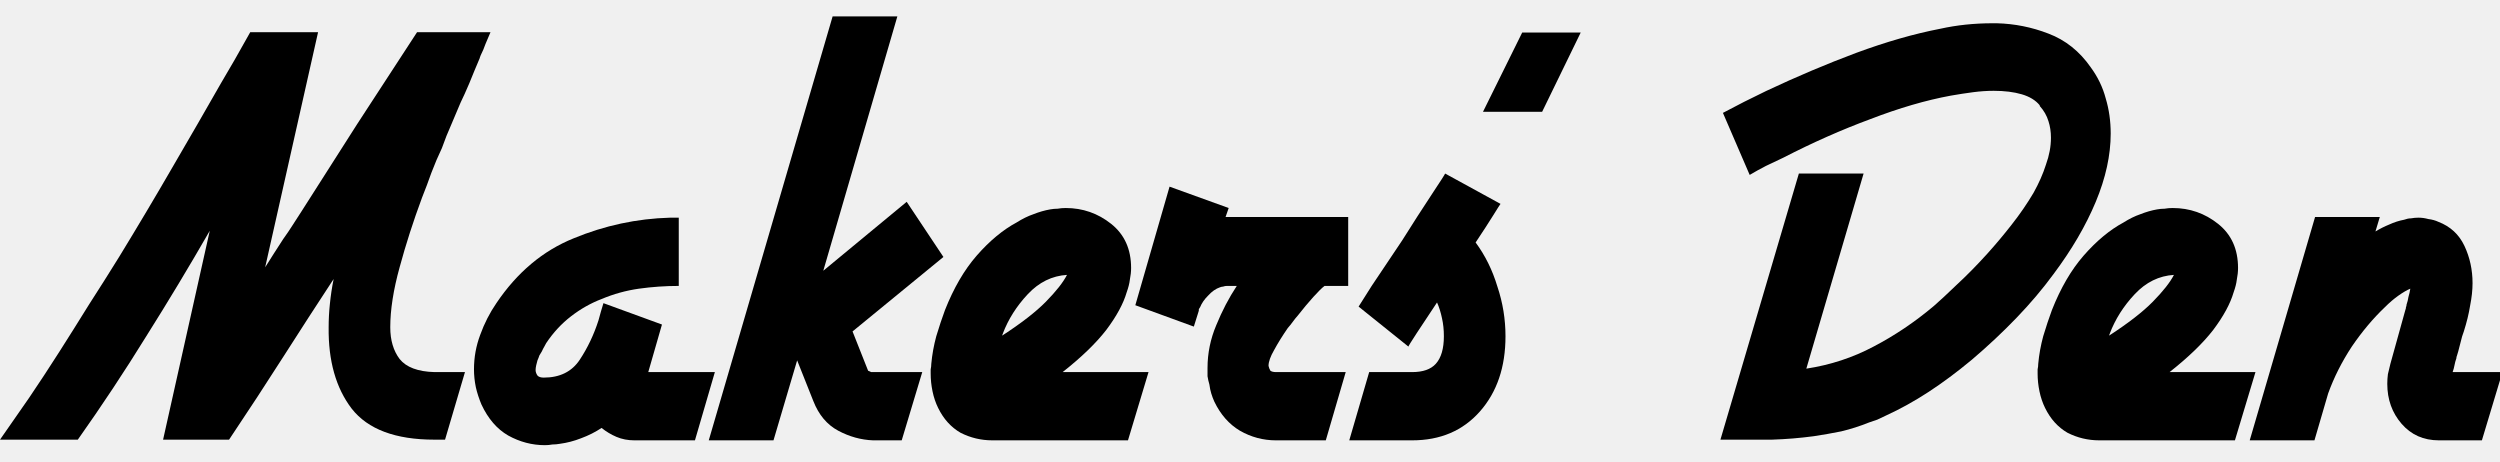
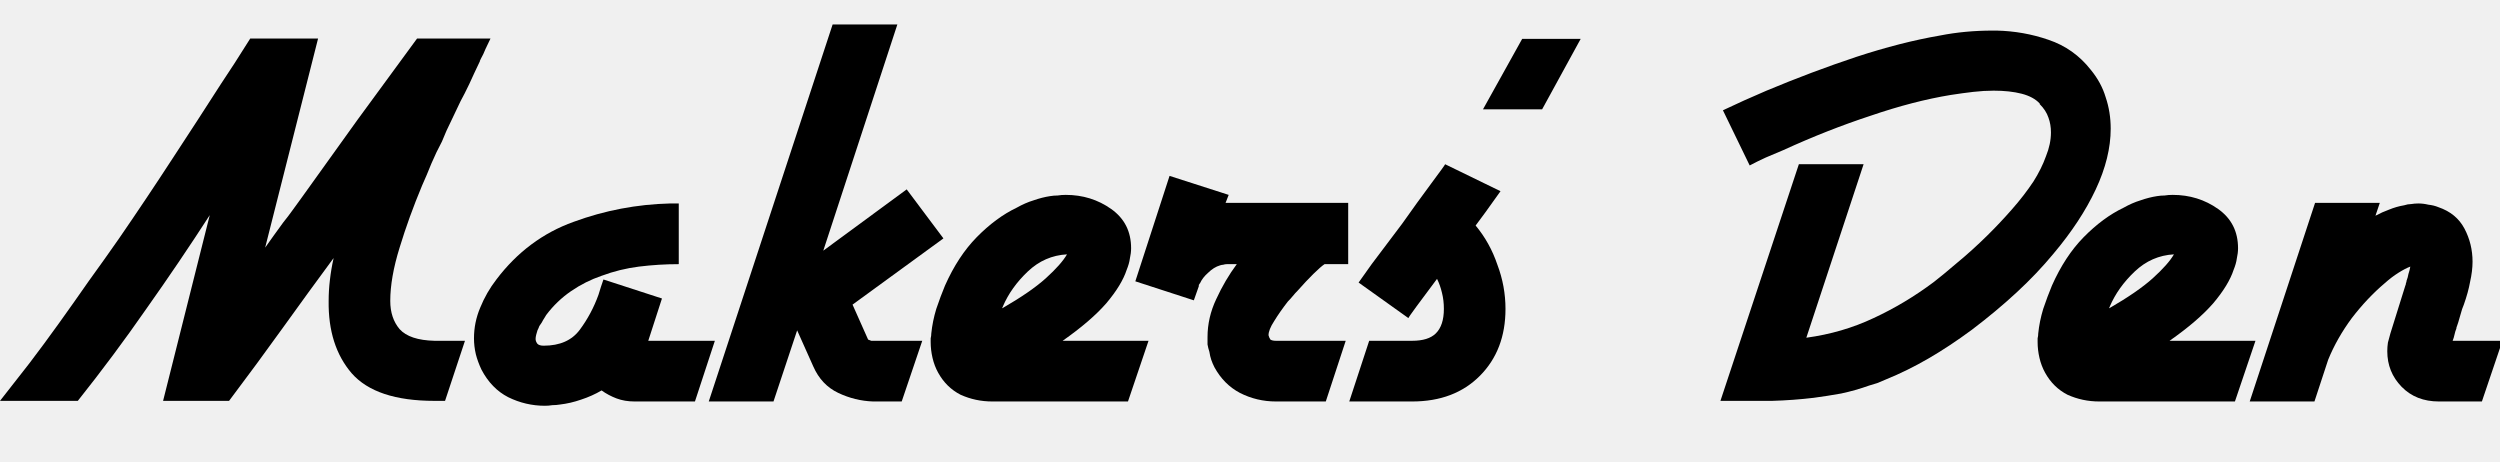
<svg xmlns="http://www.w3.org/2000/svg" width="260" height="48" viewBox="0 0 309 53" fill="none">
  <g clip-path="url(#clip0)">
-     <path d="M60.624 3.65977e-06C60.419 0.454 60.214 0.937 60.008 1.449C59.855 1.903 59.649 2.386 59.393 2.897C59.393 2.954 59.367 3.011 59.316 3.068C59.316 3.068 59.316 3.096 59.316 3.153C58.854 4.232 58.419 5.283 58.008 6.305C57.598 7.271 57.239 8.066 56.931 8.691C56.572 9.543 56.187 10.452 55.777 11.418C55.367 12.327 54.982 13.293 54.623 14.315C54.161 15.281 53.725 16.303 53.315 17.383C52.956 18.405 52.572 19.428 52.161 20.45C51.084 23.347 50.161 26.216 49.392 29.056C48.622 31.84 48.237 34.311 48.237 36.469C48.237 38.06 48.622 39.367 49.392 40.389C50.212 41.412 51.648 41.951 53.7 42.008H57.47L55.008 50.359H53.7C48.879 50.359 45.468 49.08 43.468 46.524C41.519 43.968 40.57 40.616 40.621 36.469C40.621 35.504 40.672 34.538 40.775 33.572C40.878 32.55 41.031 31.527 41.237 30.505C39.185 33.629 37.108 36.839 35.005 40.133C32.902 43.428 30.671 46.837 28.312 50.359H20.157L25.927 24.54C23.413 28.914 20.798 33.26 18.079 37.577C15.412 41.895 12.591 46.155 9.617 50.359H2.02542e-06C1.18 48.654 2.385 46.922 3.616 45.161C4.847 43.343 6.078 41.468 7.309 39.537C8.54 37.606 9.771 35.646 11.002 33.658C12.284 31.669 13.54 29.681 14.771 27.693C17.028 24.001 19.208 20.337 21.311 16.701C23.465 13.009 25.465 9.543 27.311 6.305C27.876 5.34 28.44 4.374 29.004 3.408C29.568 2.386 30.209 1.25 30.927 3.65977e-06H39.313L32.774 29.056C33.133 28.488 33.492 27.92 33.851 27.352C34.261 26.727 34.646 26.131 35.005 25.563C35.415 24.995 35.8 24.427 36.159 23.859C36.569 23.234 36.954 22.637 37.313 22.069C39.57 18.547 41.852 14.968 44.16 11.333C46.519 7.697 48.981 3.92 51.546 3.65977e-06H60.624H60.624Z" transform="translate(0 1.95984)" fill="black" />
-     <path d="M29.773 19.087L27.311 27.523H19.849C19.028 27.523 18.285 27.381 17.618 27.096C16.951 26.812 16.336 26.443 15.771 25.989C15.002 26.5 14.156 26.926 13.233 27.267C12.361 27.608 11.489 27.835 10.617 27.949C10.309 28.005 10.001 28.034 9.694 28.034C9.386 28.091 9.078 28.119 8.77 28.119C7.18 28.119 5.667 27.721 4.231 26.926C2.847 26.131 1.744 24.853 0.923 23.092C0.615 22.353 0.385 21.643 0.231 20.961C0.077 20.223 -4.76296e-06 19.485 -4.76296e-06 18.746C-4.76296e-06 17.269 0.256 15.849 0.769 14.486C1.282 13.065 1.949 11.759 2.77 10.566C5.334 6.76 8.514 4.09 12.309 2.556C16.156 0.966 20.131 0.114 24.234 -7.85887e-06C24.388 -7.85887e-06 24.542 -7.85887e-06 24.696 -7.85887e-06C24.901 -7.85887e-06 25.106 -7.85887e-06 25.311 -7.85887e-06V8.436C23.67 8.436 22.029 8.549 20.387 8.777C18.797 9.004 17.259 9.43 15.771 10.055C14.438 10.566 13.181 11.276 12.002 12.185C10.822 13.094 9.796 14.201 8.924 15.508C8.873 15.622 8.796 15.764 8.694 15.934C8.591 16.105 8.488 16.303 8.386 16.531C8.283 16.701 8.181 16.871 8.078 17.042C8.027 17.212 7.95 17.411 7.847 17.638C7.796 17.809 7.745 18.008 7.693 18.235C7.642 18.462 7.616 18.661 7.616 18.831C7.616 19.058 7.693 19.286 7.847 19.513C8.001 19.683 8.258 19.768 8.617 19.768C10.617 19.768 12.104 19.03 13.079 17.553C14.053 16.076 14.823 14.457 15.387 12.696C15.489 12.299 15.592 11.929 15.694 11.588C15.797 11.248 15.9 10.907 16.002 10.566L23.234 13.207L21.541 19.087H29.773V19.087Z" transform="translate(58.584 24.881)" fill="black" />
-     <path d="M29.004 29.738L17.772 38.941L19.695 43.797C19.798 43.854 19.926 43.911 20.08 43.968C20.285 43.968 20.49 43.968 20.695 43.968H26.388L23.849 52.404H20.695C20.644 52.404 20.567 52.404 20.464 52.404C20.413 52.404 20.362 52.404 20.311 52.404C18.823 52.347 17.387 51.949 16.002 51.211C14.617 50.472 13.592 49.251 12.925 47.547L10.925 42.519L8.001 52.404H9.80545e-07L15.31 6.08857e-06H23.311L14.156 31.442L24.465 22.921L29.004 29.738V29.738Z" transform="translate(87.6025)" fill="black" />
-     <path d="M26.927 20.28L24.388 28.715H7.616C6.232 28.715 4.924 28.403 3.693 27.778C2.513 27.096 1.59 26.074 0.923 24.711C0.615 24.086 0.385 23.404 0.231 22.666C0.077 21.927 0 21.189 0 20.45C0 20.28 0 20.109 0 19.939C0.051 19.712 0.077 19.485 0.077 19.257C0.18 18.121 0.385 16.985 0.692 15.849C1.051 14.656 1.41 13.577 1.769 12.611C2.847 9.884 4.154 7.64 5.693 5.879C7.283 4.062 8.924 2.698 10.617 1.789C11.335 1.335 12.027 0.994 12.694 0.767C13.412 0.483 14.104 0.284 14.771 0.17C15.079 0.114 15.387 0.085 15.694 0.085C16.002 0.028 16.336 0 16.695 0C18.797 0 20.669 0.653 22.311 1.96C23.952 3.266 24.773 5.084 24.773 7.413C24.773 7.868 24.721 8.351 24.619 8.862C24.567 9.316 24.439 9.827 24.234 10.396C23.824 11.816 22.977 13.378 21.695 15.082C20.413 16.729 18.618 18.462 16.31 20.28H26.927L26.927 20.28ZM16.849 8.265C15.002 8.379 13.386 9.174 12.002 10.651C10.617 12.128 9.591 13.747 8.924 15.508C8.924 15.565 8.899 15.622 8.847 15.678C8.847 15.678 8.847 15.707 8.847 15.764C11.207 14.23 13.002 12.838 14.233 11.588C15.515 10.282 16.387 9.174 16.849 8.265V8.265Z" transform="translate(115.031 23.6881)" fill="black" />
-     <path d="M26.311 12.27H23.388C23.08 12.497 22.619 12.952 22.003 13.633C21.388 14.315 20.747 15.082 20.08 15.934C19.875 16.161 19.669 16.417 19.464 16.701C19.259 16.985 19.054 17.241 18.849 17.468C18.182 18.434 17.618 19.343 17.156 20.195C16.695 20.99 16.464 21.643 16.464 22.154C16.515 22.382 16.592 22.58 16.695 22.751C16.849 22.864 17.079 22.921 17.387 22.921H26.004L23.542 31.357C23.183 31.357 22.721 31.357 22.157 31.357C21.644 31.357 21.08 31.357 20.465 31.357C19.849 31.357 19.259 31.357 18.695 31.357C18.182 31.357 17.746 31.357 17.387 31.357C15.797 31.357 14.31 30.959 12.925 30.164C11.591 29.369 10.54 28.176 9.771 26.585C9.617 26.244 9.489 25.904 9.386 25.563C9.283 25.222 9.206 24.853 9.155 24.455C9.053 24.114 8.976 23.773 8.924 23.433C8.924 23.092 8.924 22.751 8.924 22.41C8.924 20.592 9.283 18.831 10.002 17.127C10.72 15.366 11.566 13.747 12.54 12.27H11.309C11.155 12.27 11.002 12.299 10.848 12.355C10.745 12.355 10.617 12.384 10.463 12.441C9.95 12.611 9.463 12.952 9.001 13.463C8.54 13.918 8.206 14.4 8.001 14.912C7.95 14.968 7.899 15.054 7.847 15.167C7.847 15.224 7.847 15.281 7.847 15.338L7.232 17.297L-1.63831e-05 14.656L4.231 3.31824e-06L11.54 2.641L11.155 3.749H26.311V12.27L26.311 12.27Z" transform="translate(140.326 21.0468)" fill="black" />
-     <path d="M19.31 20.109C19.31 23.915 18.259 27.011 16.156 29.397C14.053 31.783 11.258 32.976 7.77 32.976H2.24727e-06L2.462 24.54H7.77C9.104 24.54 10.078 24.199 10.694 23.518C11.361 22.779 11.694 21.643 11.694 20.109C11.694 19.314 11.617 18.576 11.463 17.894C11.309 17.155 11.104 16.502 10.848 15.934C9.873 17.411 9.027 18.689 8.309 19.768C7.642 20.791 7.309 21.331 7.309 21.387L1.154 16.445C1.154 16.445 1.693 15.593 2.77 13.889C3.898 12.185 5.155 10.31 6.539 8.265C7.822 6.22 9.027 4.346 10.155 2.641C11.284 0.937 11.848 0.057 11.848 -3.63643e-06L18.695 3.749C18.644 3.806 18.336 4.289 17.772 5.198C17.207 6.107 16.489 7.214 15.618 8.521C16.797 10.111 17.695 11.929 18.31 13.974C18.977 15.963 19.31 18.008 19.31 20.109V20.109Z" transform="translate(166.769 19.4275)" fill="black" />
-     <path d="M12.079 7.02102e-06L7.309 9.799H-1.30643e-05L4.847 7.02102e-06H12.079Z" transform="translate(183.296 2)" fill="black" />
-     <path d="M45.776 5.453C46.648 6.646 47.263 7.924 47.622 9.288C48.032 10.651 48.237 12.1 48.237 13.633C48.237 16.303 47.622 19.115 46.391 22.069C45.16 25.023 43.416 28.005 41.16 31.016C39.826 32.834 38.313 34.623 36.62 36.384C34.928 38.145 33.082 39.878 31.081 41.582C29.235 43.116 27.44 44.451 25.696 45.587C23.952 46.723 22.208 47.689 20.464 48.484C20.105 48.654 19.746 48.825 19.387 48.995C19.08 49.109 18.746 49.222 18.387 49.336C17.259 49.791 16.105 50.16 14.925 50.444C13.797 50.671 12.668 50.87 11.54 51.04C9.848 51.267 8.129 51.41 6.386 51.466C4.693 51.466 2.975 51.466 1.231 51.466C1.026 51.466 0.821 51.466 0.615 51.466C0.41 51.466 0.205 51.466 1.69089e-05 51.466L9.694 18.576H17.695L10.617 42.69C13.592 42.235 16.361 41.326 18.926 39.963C21.541 38.6 24.029 36.924 26.388 34.936C27.106 34.311 28.055 33.43 29.235 32.294C30.466 31.158 31.722 29.88 33.005 28.46C34.03 27.324 35.031 26.131 36.005 24.881C37.031 23.575 37.928 22.268 38.698 20.961C39.364 19.768 39.877 18.604 40.236 17.468C40.647 16.332 40.852 15.224 40.852 14.145C40.852 13.406 40.749 12.725 40.544 12.1C40.339 11.418 39.98 10.793 39.467 10.225V10.14C38.954 9.515 38.211 9.061 37.236 8.777C36.262 8.492 35.108 8.35 33.774 8.35C32.953 8.35 32.107 8.407 31.235 8.521C30.363 8.635 29.44 8.777 28.466 8.947C25.388 9.515 22.08 10.481 18.541 11.844C15.002 13.151 11.412 14.741 7.77 16.616C7.052 16.957 6.334 17.297 5.616 17.638C4.95 17.979 4.283 18.348 3.616 18.746L0.308 11.077C1.18 10.623 2.052 10.168 2.924 9.714C3.847 9.259 4.77 8.805 5.693 8.351C9.437 6.59 13.13 5.027 16.772 3.664C20.465 2.301 23.927 1.307 27.158 0.682C28.184 0.454 29.235 0.284 30.312 0.17C31.389 0.057 32.492 4.06027e-06 33.62 4.06027e-06C33.723 4.06027e-06 33.8 4.06027e-06 33.851 4.06027e-06C33.954 4.06027e-06 34.056 4.06027e-06 34.159 4.06027e-06C36.364 0.057 38.493 0.483 40.544 1.278C42.647 2.073 44.391 3.465 45.776 5.453V5.453Z" transform="translate(212.645 0.851929)" fill="black" />
-     <path d="M26.927 20.28L24.388 28.715H7.616C6.232 28.715 4.924 28.403 3.693 27.778C2.513 27.096 1.59 26.074 0.923 24.711C0.615 24.086 0.385 23.404 0.231 22.666C0.077 21.927 0 21.189 0 20.45C0 20.28 0 20.109 0 19.939C0.051 19.712 0.077 19.485 0.077 19.257C0.179 18.121 0.385 16.985 0.692 15.849C1.051 14.656 1.41 13.577 1.769 12.611C2.846 9.884 4.154 7.64 5.693 5.879C7.283 4.062 8.924 2.698 10.617 1.789C11.335 1.335 12.027 0.994 12.694 0.767C13.412 0.483 14.104 0.284 14.771 0.17C15.079 0.114 15.387 0.085 15.694 0.085C16.002 0.028 16.335 0 16.695 0C18.797 0 20.669 0.653 22.311 1.96C23.952 3.266 24.773 5.084 24.773 7.413C24.773 7.868 24.721 8.351 24.619 8.862C24.567 9.316 24.439 9.827 24.234 10.396C23.823 11.816 22.977 13.378 21.695 15.082C20.413 16.729 18.618 18.462 16.309 20.28L26.927 20.28ZM16.849 8.265C15.002 8.379 13.386 9.174 12.002 10.651C10.617 12.128 9.591 13.747 8.924 15.508C8.924 15.565 8.899 15.622 8.848 15.678C8.848 15.678 8.848 15.707 8.848 15.764C11.207 14.23 13.002 12.838 14.233 11.588C15.515 10.282 16.387 9.174 16.849 8.265Z" transform="translate(251.849 23.6881)" fill="black" />
-     <path d="M31.236 19.172L28.697 27.608H23.389C21.491 27.608 19.953 26.926 18.773 25.563C17.593 24.199 17.003 22.552 17.003 20.621C17.003 20.223 17.029 19.825 17.08 19.428C17.183 18.973 17.285 18.547 17.388 18.149C17.49 17.752 17.593 17.383 17.695 17.042C17.798 16.644 17.901 16.275 18.003 15.934C18.208 15.196 18.413 14.457 18.618 13.719C18.823 12.98 19.029 12.242 19.234 11.503C19.285 11.39 19.311 11.276 19.311 11.162C19.362 11.049 19.387 10.935 19.387 10.822C19.49 10.537 19.567 10.225 19.618 9.884C19.721 9.543 19.798 9.203 19.849 8.862C19.439 9.032 18.951 9.316 18.387 9.714C17.823 10.111 17.259 10.594 16.695 11.162C15.258 12.526 13.899 14.145 12.617 16.019C11.386 17.894 10.412 19.825 9.694 21.814L8.001 27.608H0L8.078 0H16.079L15.541 1.789C16.105 1.449 16.669 1.165 17.233 0.937C17.849 0.653 18.464 0.454 19.08 0.341C19.387 0.227 19.669 0.17 19.926 0.17C20.234 0.114 20.541 0.085 20.849 0.085C21.259 0.085 21.67 0.142 22.08 0.256C22.542 0.312 22.952 0.426 23.311 0.596C24.798 1.165 25.875 2.159 26.542 3.579C27.209 4.999 27.542 6.533 27.542 8.18C27.542 9.032 27.44 9.969 27.235 10.992C27.081 11.958 26.824 13.009 26.465 14.145C26.311 14.542 26.183 14.968 26.081 15.423C25.978 15.82 25.875 16.218 25.773 16.616C25.722 16.786 25.67 16.957 25.619 17.127C25.568 17.241 25.542 17.354 25.542 17.468C25.439 17.752 25.363 18.036 25.311 18.32C25.26 18.604 25.183 18.888 25.081 19.172H31.236Z" transform="translate(278.065 24.7959)" fill="black" />
+     <path d="M60.624 3.25444e-06C60.419 0.404 60.214 0.833 60.008 1.288C59.855 1.692 59.649 2.122 59.393 2.576C59.393 2.627 59.367 2.677 59.316 2.728C59.316 2.728 59.316 2.753 59.316 2.804C58.854 3.763 58.419 4.698 58.008 5.607C57.598 6.466 57.239 7.173 56.931 7.729C56.572 8.486 56.187 9.295 55.777 10.153C55.367 10.962 54.982 11.82 54.623 12.73C54.161 13.588 53.725 14.498 53.315 15.457C52.956 16.367 52.572 17.276 52.161 18.185C51.084 20.762 50.161 23.312 49.392 25.838C48.622 28.313 48.237 30.511 48.237 32.43C48.237 33.845 48.622 35.007 49.392 35.916C50.212 36.825 51.648 37.305 53.7 37.355H57.47L55.008 44.781H53.7C48.879 44.781 45.468 43.645 43.468 41.371C41.519 39.098 40.57 36.118 40.621 32.43C40.621 31.572 40.672 30.713 40.775 29.854C40.878 28.945 41.031 28.036 41.237 27.126C39.185 29.905 37.108 32.759 35.005 35.688C32.902 38.618 30.671 41.649 28.312 44.781H20.157L25.927 21.822C23.413 25.712 20.798 29.576 18.079 33.415C15.412 37.255 12.591 41.043 9.617 44.781H2.02542e-06C1.18 43.266 2.385 41.725 3.616 40.159C4.847 38.543 6.078 36.876 7.309 35.158C8.54 33.441 9.771 31.698 11.002 29.93C12.284 28.162 13.54 26.394 14.771 24.626C17.028 21.342 19.208 18.084 21.311 14.851C23.465 11.568 25.465 8.486 27.311 5.607C27.876 4.748 28.44 3.89 29.004 3.031C29.568 2.122 30.209 1.111 30.927 3.25444e-06H39.313L32.774 25.838C33.133 25.333 33.492 24.828 33.851 24.323C34.261 23.767 34.646 23.237 35.005 22.732C35.415 22.226 35.8 21.721 36.159 21.216C36.569 20.66 36.954 20.13 37.313 19.625C39.57 16.493 41.852 13.311 44.16 10.078C46.519 6.845 48.981 3.486 51.546 3.25444e-06H60.624H60.624Z" transform="translate(0 2.7428)" fill="black" />
+     <path d="M29.773 16.973L27.311 24.474H19.849C19.028 24.474 18.285 24.348 17.618 24.096C16.951 23.843 16.336 23.515 15.771 23.11C15.002 23.565 14.156 23.944 13.233 24.247C12.361 24.55 11.489 24.752 10.617 24.853C10.309 24.904 10.001 24.929 9.694 24.929C9.386 24.98 9.078 25.005 8.77 25.005C7.18 25.005 5.667 24.651 4.231 23.944C2.847 23.237 1.744 22.1 0.923 20.534C0.615 19.878 0.385 19.246 0.231 18.64C0.077 17.983 -4.76296e-06 17.326 -4.76296e-06 16.67C-4.76296e-06 15.356 0.256 14.094 0.769 12.881C1.282 11.618 1.949 10.457 2.77 9.396C5.334 6.011 8.514 3.637 12.309 2.273C16.156 0.859 20.131 0.101 24.234 -6.98846e-06C24.388 -6.98846e-06 24.542 -6.98846e-06 24.696 -6.98846e-06C24.901 -6.98846e-06 25.106 -6.98846e-06 25.311 -6.98846e-06V7.501C23.67 7.501 22.029 7.602 20.387 7.804C18.797 8.007 17.259 8.385 15.771 8.941C14.438 9.396 13.181 10.027 12.002 10.835C10.822 11.644 9.796 12.629 8.924 13.79C8.873 13.892 8.796 14.018 8.694 14.169C8.591 14.321 8.488 14.498 8.386 14.7C8.283 14.851 8.181 15.003 8.078 15.154C8.027 15.306 7.95 15.483 7.847 15.685C7.796 15.836 7.745 16.013 7.693 16.215C7.642 16.417 7.616 16.594 7.616 16.746C7.616 16.948 7.693 17.15 7.847 17.352C8.001 17.503 8.258 17.579 8.617 17.579C10.617 17.579 12.104 16.922 13.079 15.609C14.053 14.296 14.823 12.856 15.387 11.29C15.489 10.936 15.592 10.608 15.694 10.305C15.797 10.002 15.9 9.699 16.002 9.396L23.234 11.745L21.541 16.973H29.773V16.973Z" transform="translate(58.584 23.1252)" fill="black" />
+     <path d="M29.004 26.444L17.772 34.628L19.695 38.947C19.798 38.997 19.926 39.048 20.08 39.098C20.285 39.098 20.49 39.098 20.695 39.098H26.388L23.849 46.6H20.695C20.644 46.6 20.567 46.6 20.464 46.6C20.413 46.6 20.362 46.6 20.311 46.6C18.823 46.549 17.387 46.196 16.002 45.539C14.617 44.882 13.592 43.796 12.925 42.281L10.925 37.81L8.001 46.6H9.80545e-07L15.31 5.41423e-06H23.311L14.156 27.96L24.465 20.383L29.004 26.444V26.444Z" transform="translate(87.6025 1)" fill="black" />
+     <path d="M26.927 18.034L24.388 25.535H7.616C6.232 25.535 4.924 25.257 3.693 24.702C2.513 24.095 1.59 23.186 0.923 21.974C0.615 21.418 0.385 20.812 0.231 20.155C0.077 19.499 0 18.842 0 18.185C0 18.034 0 17.882 0 17.731C0.051 17.529 0.077 17.326 0.077 17.124C0.18 16.114 0.385 15.104 0.692 14.094C1.051 13.033 1.41 12.073 1.769 11.214C2.847 8.79 4.154 6.794 5.693 5.228C7.283 3.612 8.924 2.399 10.617 1.591C11.335 1.187 12.027 0.884 12.694 0.682C13.412 0.429 14.104 0.253 14.771 0.152C15.079 0.101 15.387 0.076 15.694 0.076C16.002 0.025 16.336 0 16.695 0C18.797 0 20.669 0.581 22.311 1.743C23.952 2.905 24.773 4.521 24.773 6.592C24.773 6.996 24.721 7.426 24.619 7.88C24.567 8.284 24.439 8.739 24.234 9.244C23.824 10.507 22.977 11.896 21.695 13.412C20.413 14.877 18.618 16.417 16.31 18.034H26.927L26.927 18.034ZM16.849 7.35C15.002 7.451 13.386 8.158 12.002 9.471C10.617 10.785 9.591 12.225 8.924 13.79C8.924 13.841 8.899 13.892 8.847 13.942C8.847 13.942 8.847 13.967 8.847 14.018C11.207 12.654 13.002 11.416 14.233 10.305C15.515 9.143 16.387 8.158 16.849 7.35V7.35Z" transform="translate(115.031 22.0646)" fill="black" />
+     <path d="M26.311 10.911H23.388C23.08 11.113 22.619 11.517 22.003 12.123C21.388 12.73 20.747 13.412 20.08 14.169C19.875 14.371 19.669 14.599 19.464 14.851C19.259 15.104 19.054 15.331 18.849 15.533C18.182 16.392 17.618 17.2 17.156 17.958C16.695 18.665 16.464 19.246 16.464 19.701C16.515 19.903 16.592 20.079 16.695 20.231C16.849 20.332 17.079 20.383 17.387 20.383H26.004L23.542 27.884C23.183 27.884 22.721 27.884 22.157 27.884C21.644 27.884 21.08 27.884 20.465 27.884C19.849 27.884 19.259 27.884 18.695 27.884C18.182 27.884 17.746 27.884 17.387 27.884C15.797 27.884 14.31 27.53 12.925 26.823C11.591 26.116 10.54 25.055 9.771 23.641C9.617 23.338 9.489 23.035 9.386 22.732C9.283 22.428 9.206 22.1 9.155 21.747C9.053 21.443 8.976 21.14 8.924 20.837C8.924 20.534 8.924 20.231 8.924 19.928C8.924 18.311 9.283 16.746 10.002 15.23C10.72 13.664 11.566 12.225 12.54 10.911H11.309C11.155 10.911 11.002 10.936 10.848 10.987C10.745 10.987 10.617 11.012 10.463 11.063C9.95 11.214 9.463 11.517 9.001 11.972C8.54 12.376 8.206 12.805 8.001 13.26C7.95 13.311 7.899 13.386 7.847 13.487C7.847 13.538 7.847 13.588 7.847 13.639L7.232 15.382L-1.63831e-05 13.033L4.231 2.95073e-06L11.54 2.349L11.155 3.334H26.311V10.911L26.311 10.911Z" transform="translate(140.326 19.7157)" fill="black" />
+     <path d="M19.31 17.882C19.31 21.267 18.259 24.02 16.156 26.141C14.053 28.263 11.258 29.324 7.77 29.324H2.24727e-06L2.462 21.822H7.77C9.104 21.822 10.078 21.519 10.694 20.913C11.361 20.256 11.694 19.246 11.694 17.882C11.694 17.175 11.617 16.518 11.463 15.912C11.309 15.255 11.104 14.675 10.848 14.169C9.873 15.483 9.027 16.619 8.309 17.579C7.642 18.488 7.309 18.968 7.309 19.019L1.154 14.624C1.154 14.624 1.693 13.866 2.77 12.351C3.898 10.835 5.155 9.168 6.539 7.35C7.822 5.531 9.027 3.864 10.155 2.349C11.284 0.833 11.848 0.051 11.848 -3.23368e-06L18.695 3.334C18.644 3.384 18.336 3.814 17.772 4.622C17.207 5.43 16.489 6.415 15.618 7.577C16.797 8.992 17.695 10.608 18.31 12.427C18.977 14.195 19.31 16.013 19.31 17.882V17.882Z" transform="translate(166.769 18.2758)" fill="black" />
+     <path d="M12.079 6.24341e-06L7.309 8.714H-1.30643e-05L4.847 6.24341e-06H12.079Z" transform="translate(183.296 2.77844)" fill="black" />
+     <path d="M45.776 4.849C46.648 5.91 47.263 7.047 47.622 8.259C48.032 9.471 48.237 10.76 48.237 12.123C48.237 14.498 47.622 16.998 46.391 19.625C45.16 22.252 43.416 24.904 41.16 27.581C39.826 29.197 38.313 30.789 36.62 32.355C34.928 33.92 33.082 35.461 31.081 36.977C29.235 38.34 27.44 39.528 25.696 40.538C23.952 41.548 22.208 42.407 20.464 43.114C20.105 43.266 19.746 43.417 19.387 43.569C19.08 43.67 18.746 43.771 18.387 43.872C17.259 44.276 16.105 44.604 14.925 44.857C13.797 45.059 12.668 45.236 11.54 45.387C9.848 45.589 8.129 45.716 6.386 45.766C4.693 45.766 2.975 45.766 1.231 45.766C1.026 45.766 0.821 45.766 0.615 45.766C0.41 45.766 0.205 45.766 1.69089e-05 45.766L9.694 16.518H17.695L10.617 37.962C13.592 37.558 16.361 36.749 18.926 35.537C21.541 34.325 24.029 32.834 26.388 31.066C27.106 30.511 28.055 29.728 29.235 28.718C30.466 27.707 31.722 26.571 33.005 25.308C34.03 24.297 35.031 23.237 36.005 22.125C37.031 20.963 37.928 19.802 38.698 18.64C39.364 17.579 39.877 16.544 40.236 15.533C40.647 14.523 40.852 13.538 40.852 12.578C40.852 11.921 40.749 11.315 40.544 10.76C40.339 10.153 39.98 9.598 39.467 9.093V9.017C38.954 8.461 38.211 8.057 37.236 7.804C36.262 7.552 35.108 7.426 33.774 7.426C32.953 7.426 32.107 7.476 31.235 7.577C30.363 7.678 29.44 7.805 28.466 7.956C25.388 8.461 22.08 9.32 18.541 10.532C15.002 11.694 11.412 13.108 7.77 14.775C7.052 15.079 6.334 15.382 5.616 15.685C4.95 15.988 4.283 16.316 3.616 16.67L0.308 9.85C1.18 9.446 2.052 9.042 2.924 8.638C3.847 8.234 4.77 7.83 5.693 7.426C9.437 5.86 13.13 4.471 16.772 3.258C20.465 2.046 23.927 1.162 27.158 0.606C28.184 0.404 29.235 0.253 30.312 0.152C31.389 0.051 32.492 3.61058e-06 33.62 3.61058e-06C33.723 3.61058e-06 33.8 3.61058e-06 33.851 3.61058e-06C33.954 3.61058e-06 34.056 3.61058e-06 34.159 3.61058e-06C36.364 0.051 38.493 0.429 40.544 1.137C42.647 1.844 44.391 3.081 45.776 4.849V4.849Z" transform="translate(212.645 1.75757)" fill="black" />
+     <path d="M26.927 18.034L24.388 25.535H7.616C6.232 25.535 4.924 25.257 3.693 24.702C2.513 24.095 1.59 23.186 0.923 21.974C0.615 21.418 0.385 20.812 0.231 20.155C0.077 19.499 0 18.842 0 18.185C0 18.034 0 17.882 0 17.731C0.051 17.529 0.077 17.326 0.077 17.124C0.179 16.114 0.385 15.104 0.692 14.094C1.051 13.033 1.41 12.073 1.769 11.214C2.846 8.79 4.154 6.794 5.693 5.228C7.283 3.612 8.924 2.399 10.617 1.591C11.335 1.187 12.027 0.884 12.694 0.682C13.412 0.429 14.104 0.253 14.771 0.152C15.079 0.101 15.387 0.076 15.694 0.076C16.002 0.025 16.335 0 16.695 0C18.797 0 20.669 0.581 22.311 1.743C23.952 2.905 24.773 4.521 24.773 6.592C24.773 6.996 24.721 7.426 24.619 7.88C24.567 8.284 24.439 8.739 24.234 9.244C23.823 10.507 22.977 11.896 21.695 13.412C20.413 14.877 18.618 16.417 16.309 18.034L26.927 18.034ZM16.849 7.35C15.002 7.451 13.386 8.158 12.002 9.471C10.617 10.785 9.591 12.225 8.924 13.79C8.924 13.841 8.899 13.892 8.848 13.942C8.848 13.942 8.848 13.967 8.848 14.018C11.207 12.654 13.002 11.416 14.233 10.305C15.515 9.143 16.387 8.158 16.849 7.35Z" transform="translate(251.849 22.0646)" fill="black" />
+     <path d="M31.236 17.049L28.697 24.55H23.389C21.491 24.55 19.953 23.944 18.773 22.732C17.593 21.519 17.003 20.054 17.003 18.337C17.003 17.983 17.029 17.63 17.08 17.276C17.183 16.872 17.285 16.493 17.388 16.139C17.49 15.786 17.593 15.457 17.695 15.154C17.798 14.801 17.901 14.472 18.003 14.169C18.208 13.513 18.413 12.856 18.618 12.199C18.823 11.543 19.029 10.886 19.234 10.229C19.285 10.128 19.311 10.027 19.311 9.926C19.362 9.825 19.387 9.724 19.387 9.623C19.49 9.37 19.567 9.093 19.618 8.79C19.721 8.486 19.798 8.183 19.849 7.88C19.439 8.032 18.951 8.284 18.387 8.638C17.823 8.992 17.259 9.421 16.695 9.926C15.258 11.139 13.899 12.578 12.617 14.245C11.386 15.912 10.412 17.63 9.694 19.398L8.001 24.55H0L8.078 0H16.079L15.541 1.591C16.105 1.288 16.669 1.036 17.233 0.833C17.849 0.581 18.464 0.404 19.08 0.303C19.387 0.202 19.669 0.152 19.926 0.152C20.234 0.101 20.541 0.076 20.849 0.076C21.259 0.076 21.67 0.126 22.08 0.227C22.542 0.278 22.952 0.379 23.311 0.53C24.798 1.036 25.875 1.92 26.542 3.182C27.209 4.445 27.542 5.809 27.542 7.274C27.542 8.032 27.44 8.865 27.235 9.775C27.081 10.633 26.824 11.568 26.465 12.578C26.311 12.932 26.183 13.311 26.081 13.715C25.978 14.068 25.875 14.422 25.773 14.775C25.722 14.927 25.67 15.079 25.619 15.23C25.568 15.331 25.542 15.432 25.542 15.533C25.439 15.786 25.363 16.038 25.311 16.291C25.26 16.544 25.183 16.796 25.081 17.049H31.236Z" transform="translate(278.065 23.0497)" fill="black" />
  </g>
  <defs>
    <clipPath id="clip0">
      <rect width="309" height="53" fill="white" />
    </clipPath>
  </defs>
</svg>
